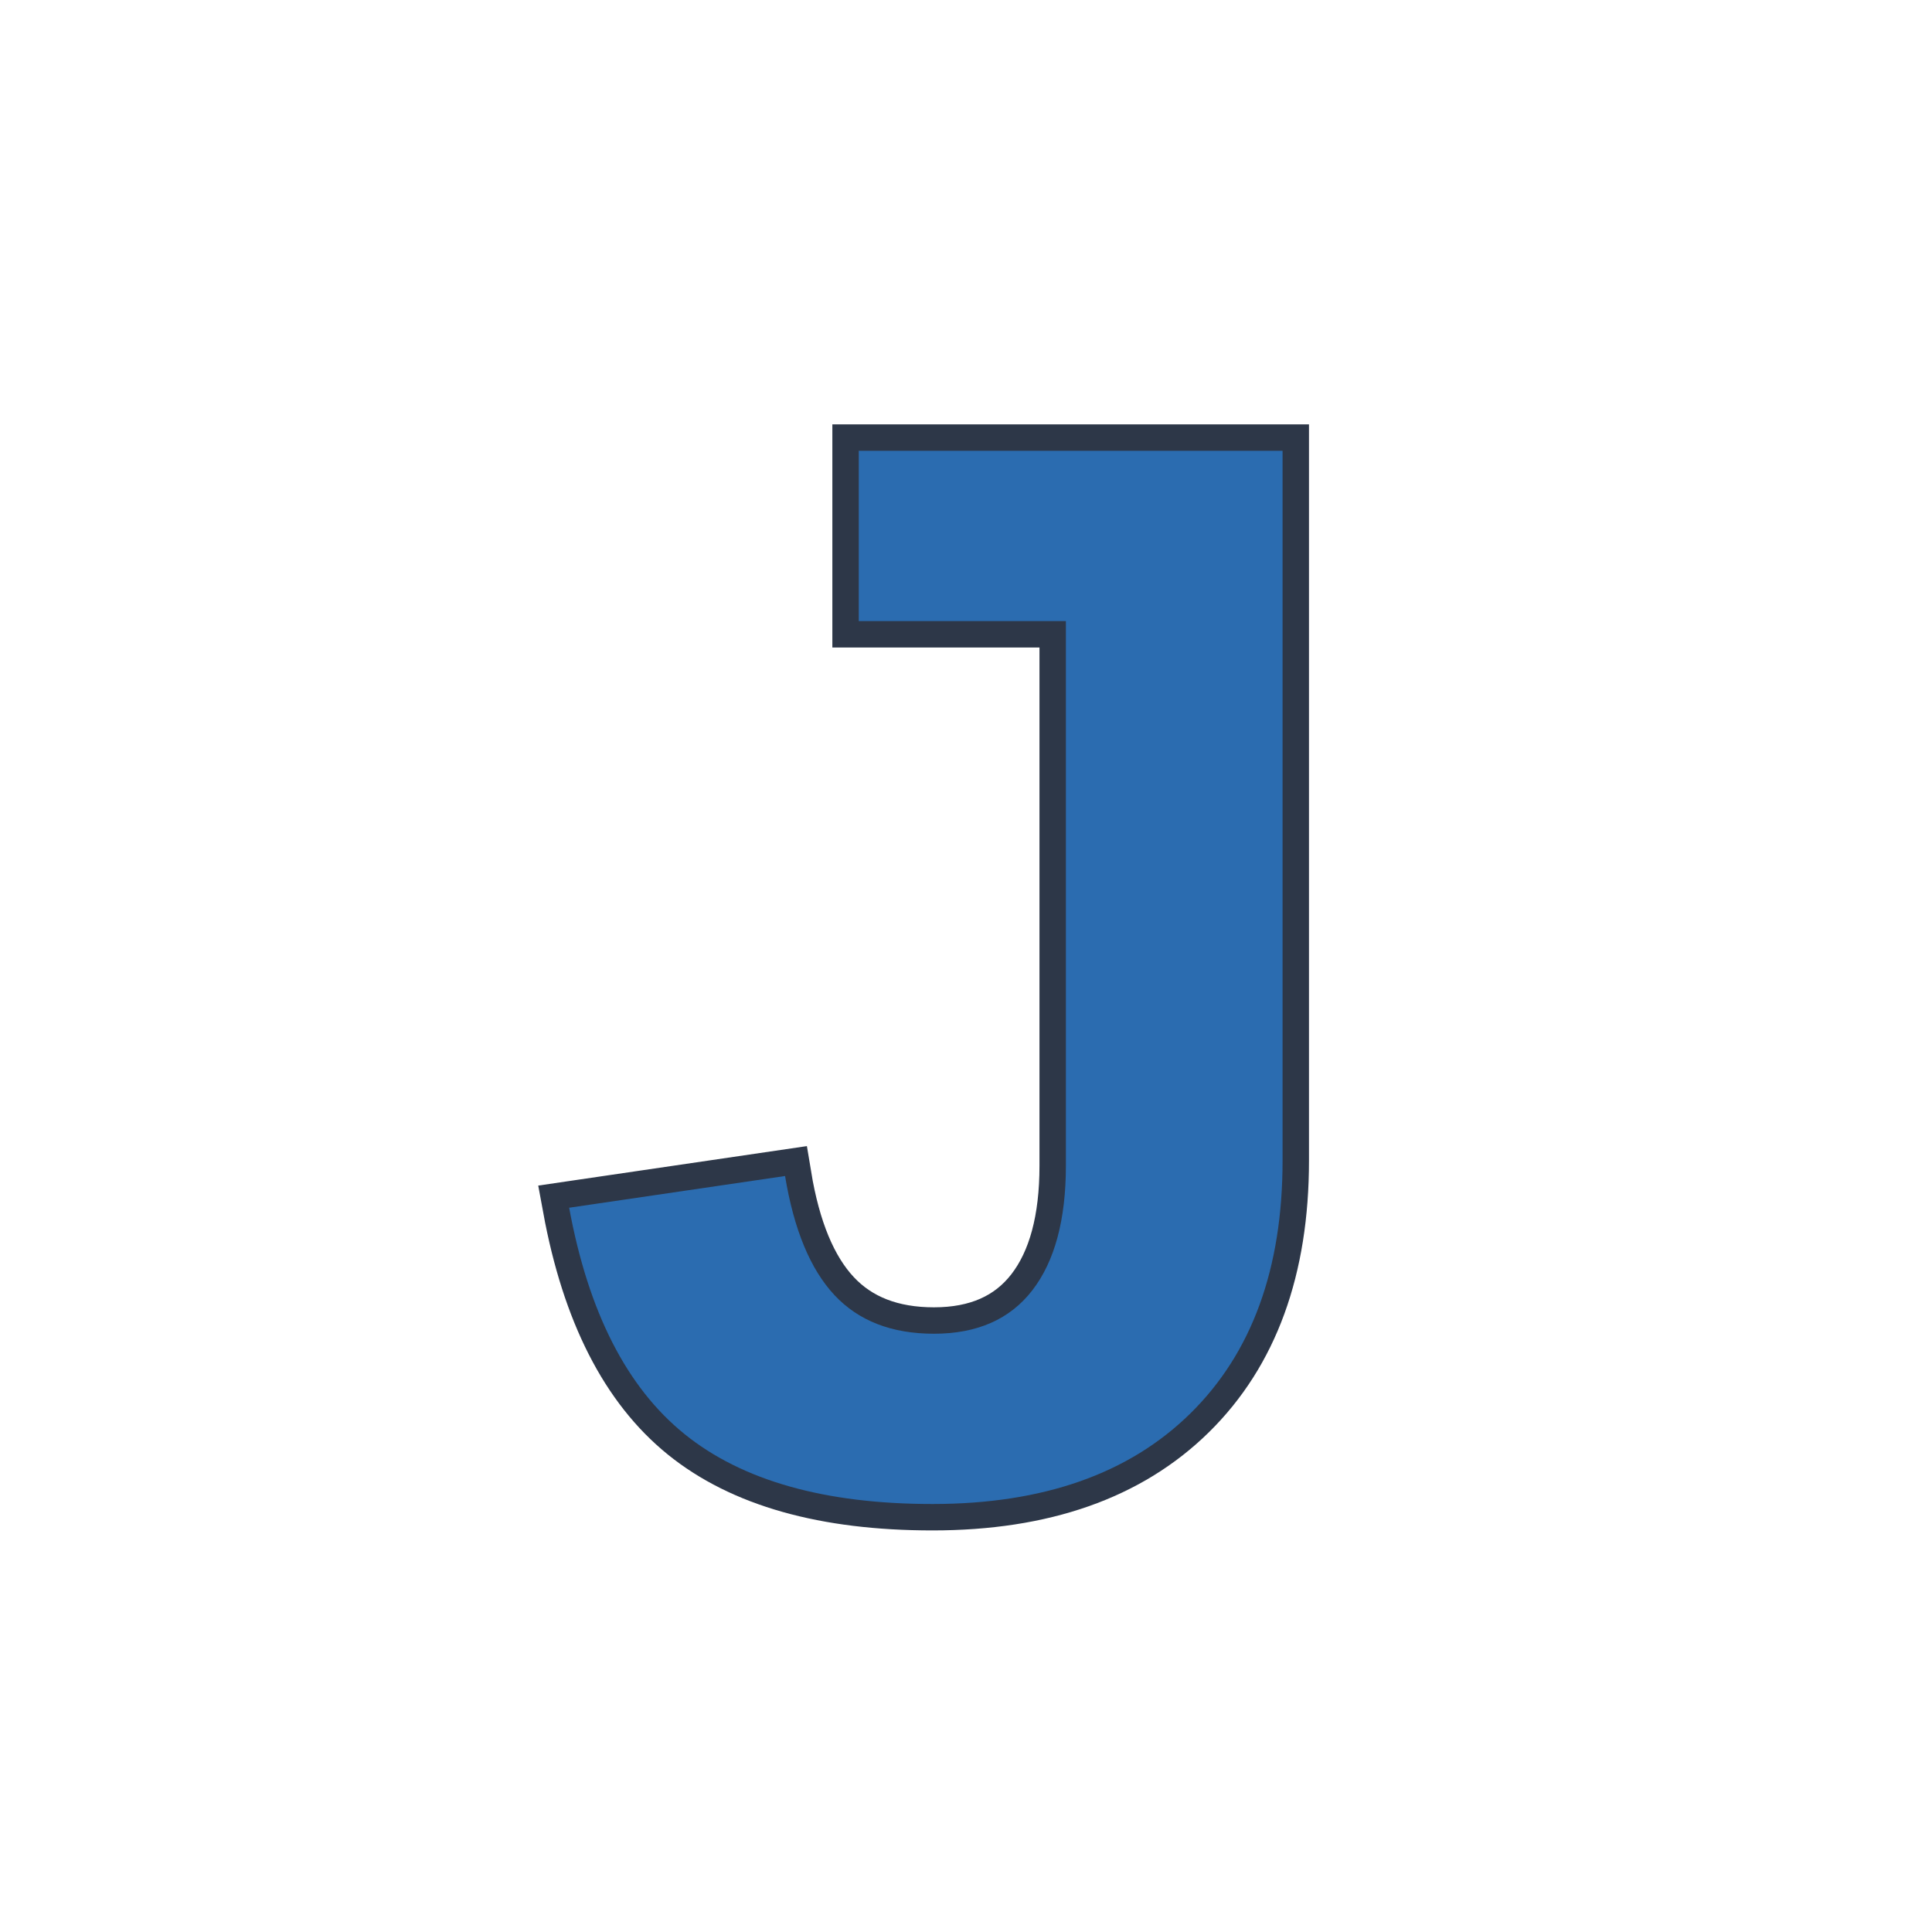
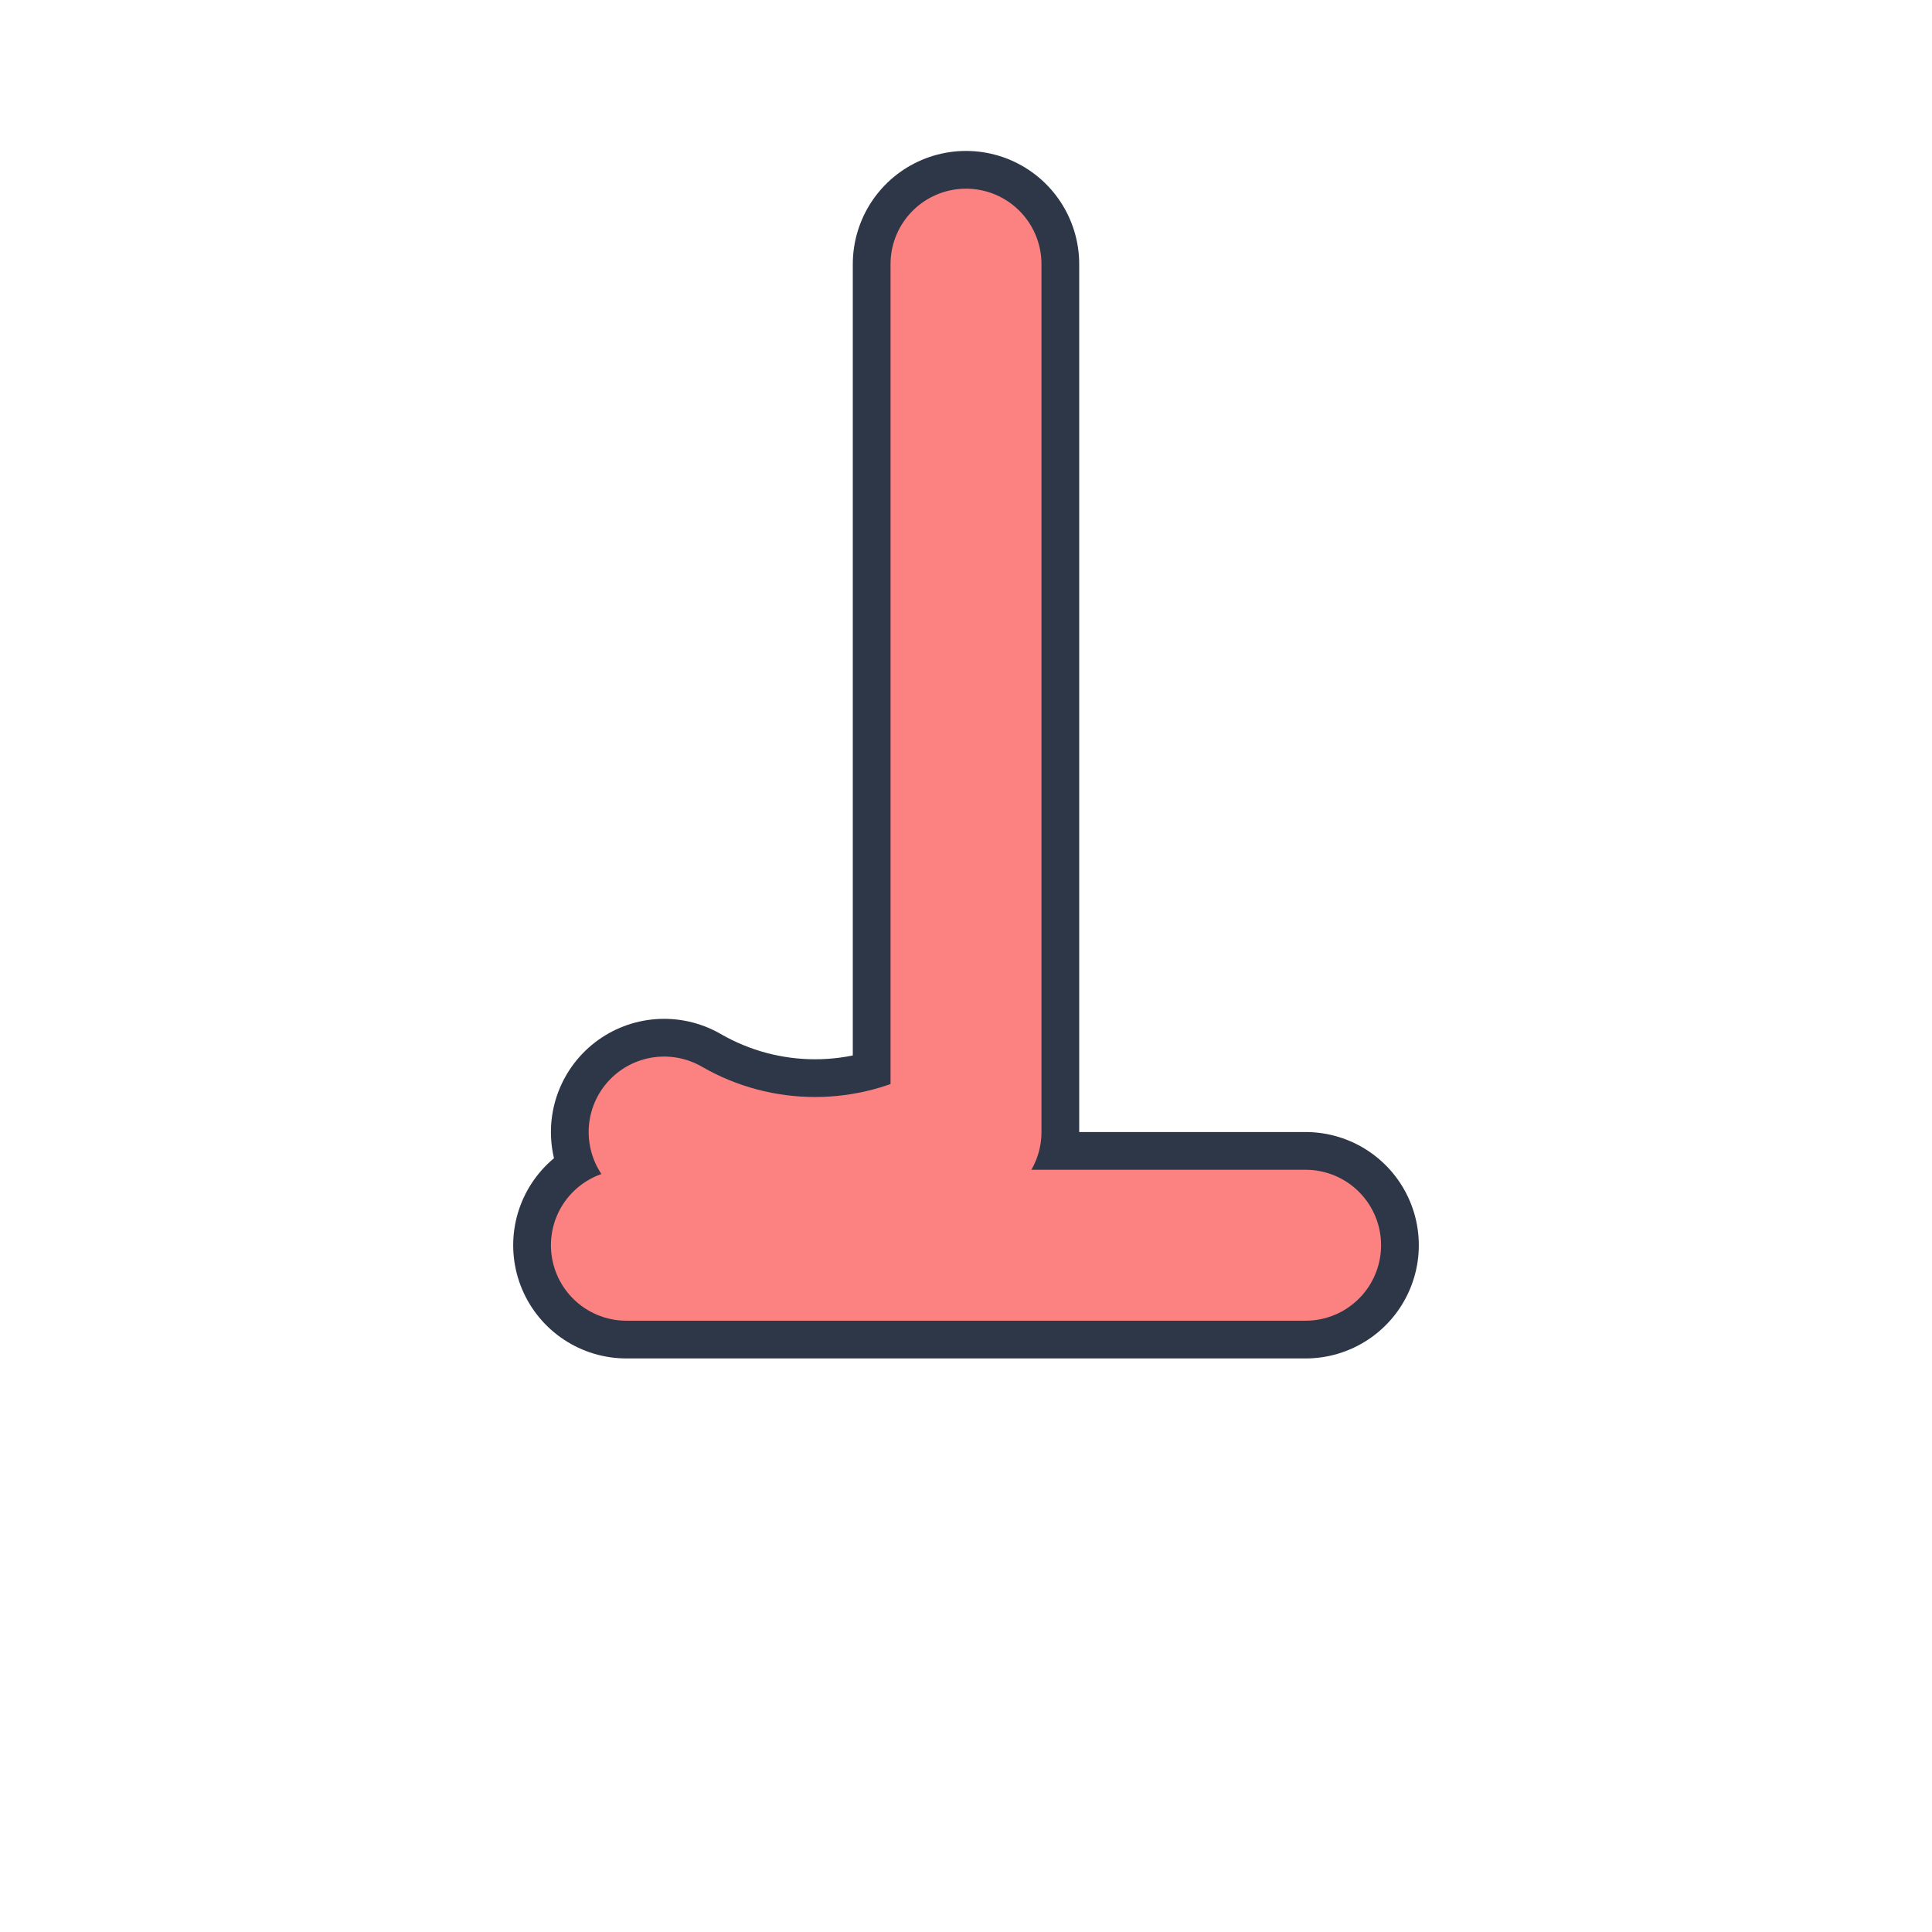
<svg xmlns="http://www.w3.org/2000/svg" viewBox="0 0 512 512">
-   <text x="256" y="256" text-anchor="middle" dominant-baseline="central" font-family="Arial, Helvetica, sans-serif" font-weight="bold" font-size="400" fill="#2B6CB0" stroke="#2D3748" stroke-width="14" paint-order="stroke fill">J</text>
+   <g fill="none" stroke-linecap="round" stroke-linejoin="round">
+     <path d="M 256 70 L 256 300 A 80 80 0 0 1 176 300 M 166 330 L 346 330" stroke="#2D3748" stroke-width="60" />
+     <path d="M 256 70 L 256 300 A 80 80 0 0 1 176 300 M 166 330 L 346 330" stroke="#FC8181" stroke-width="40" />
+   </g>
</svg>
